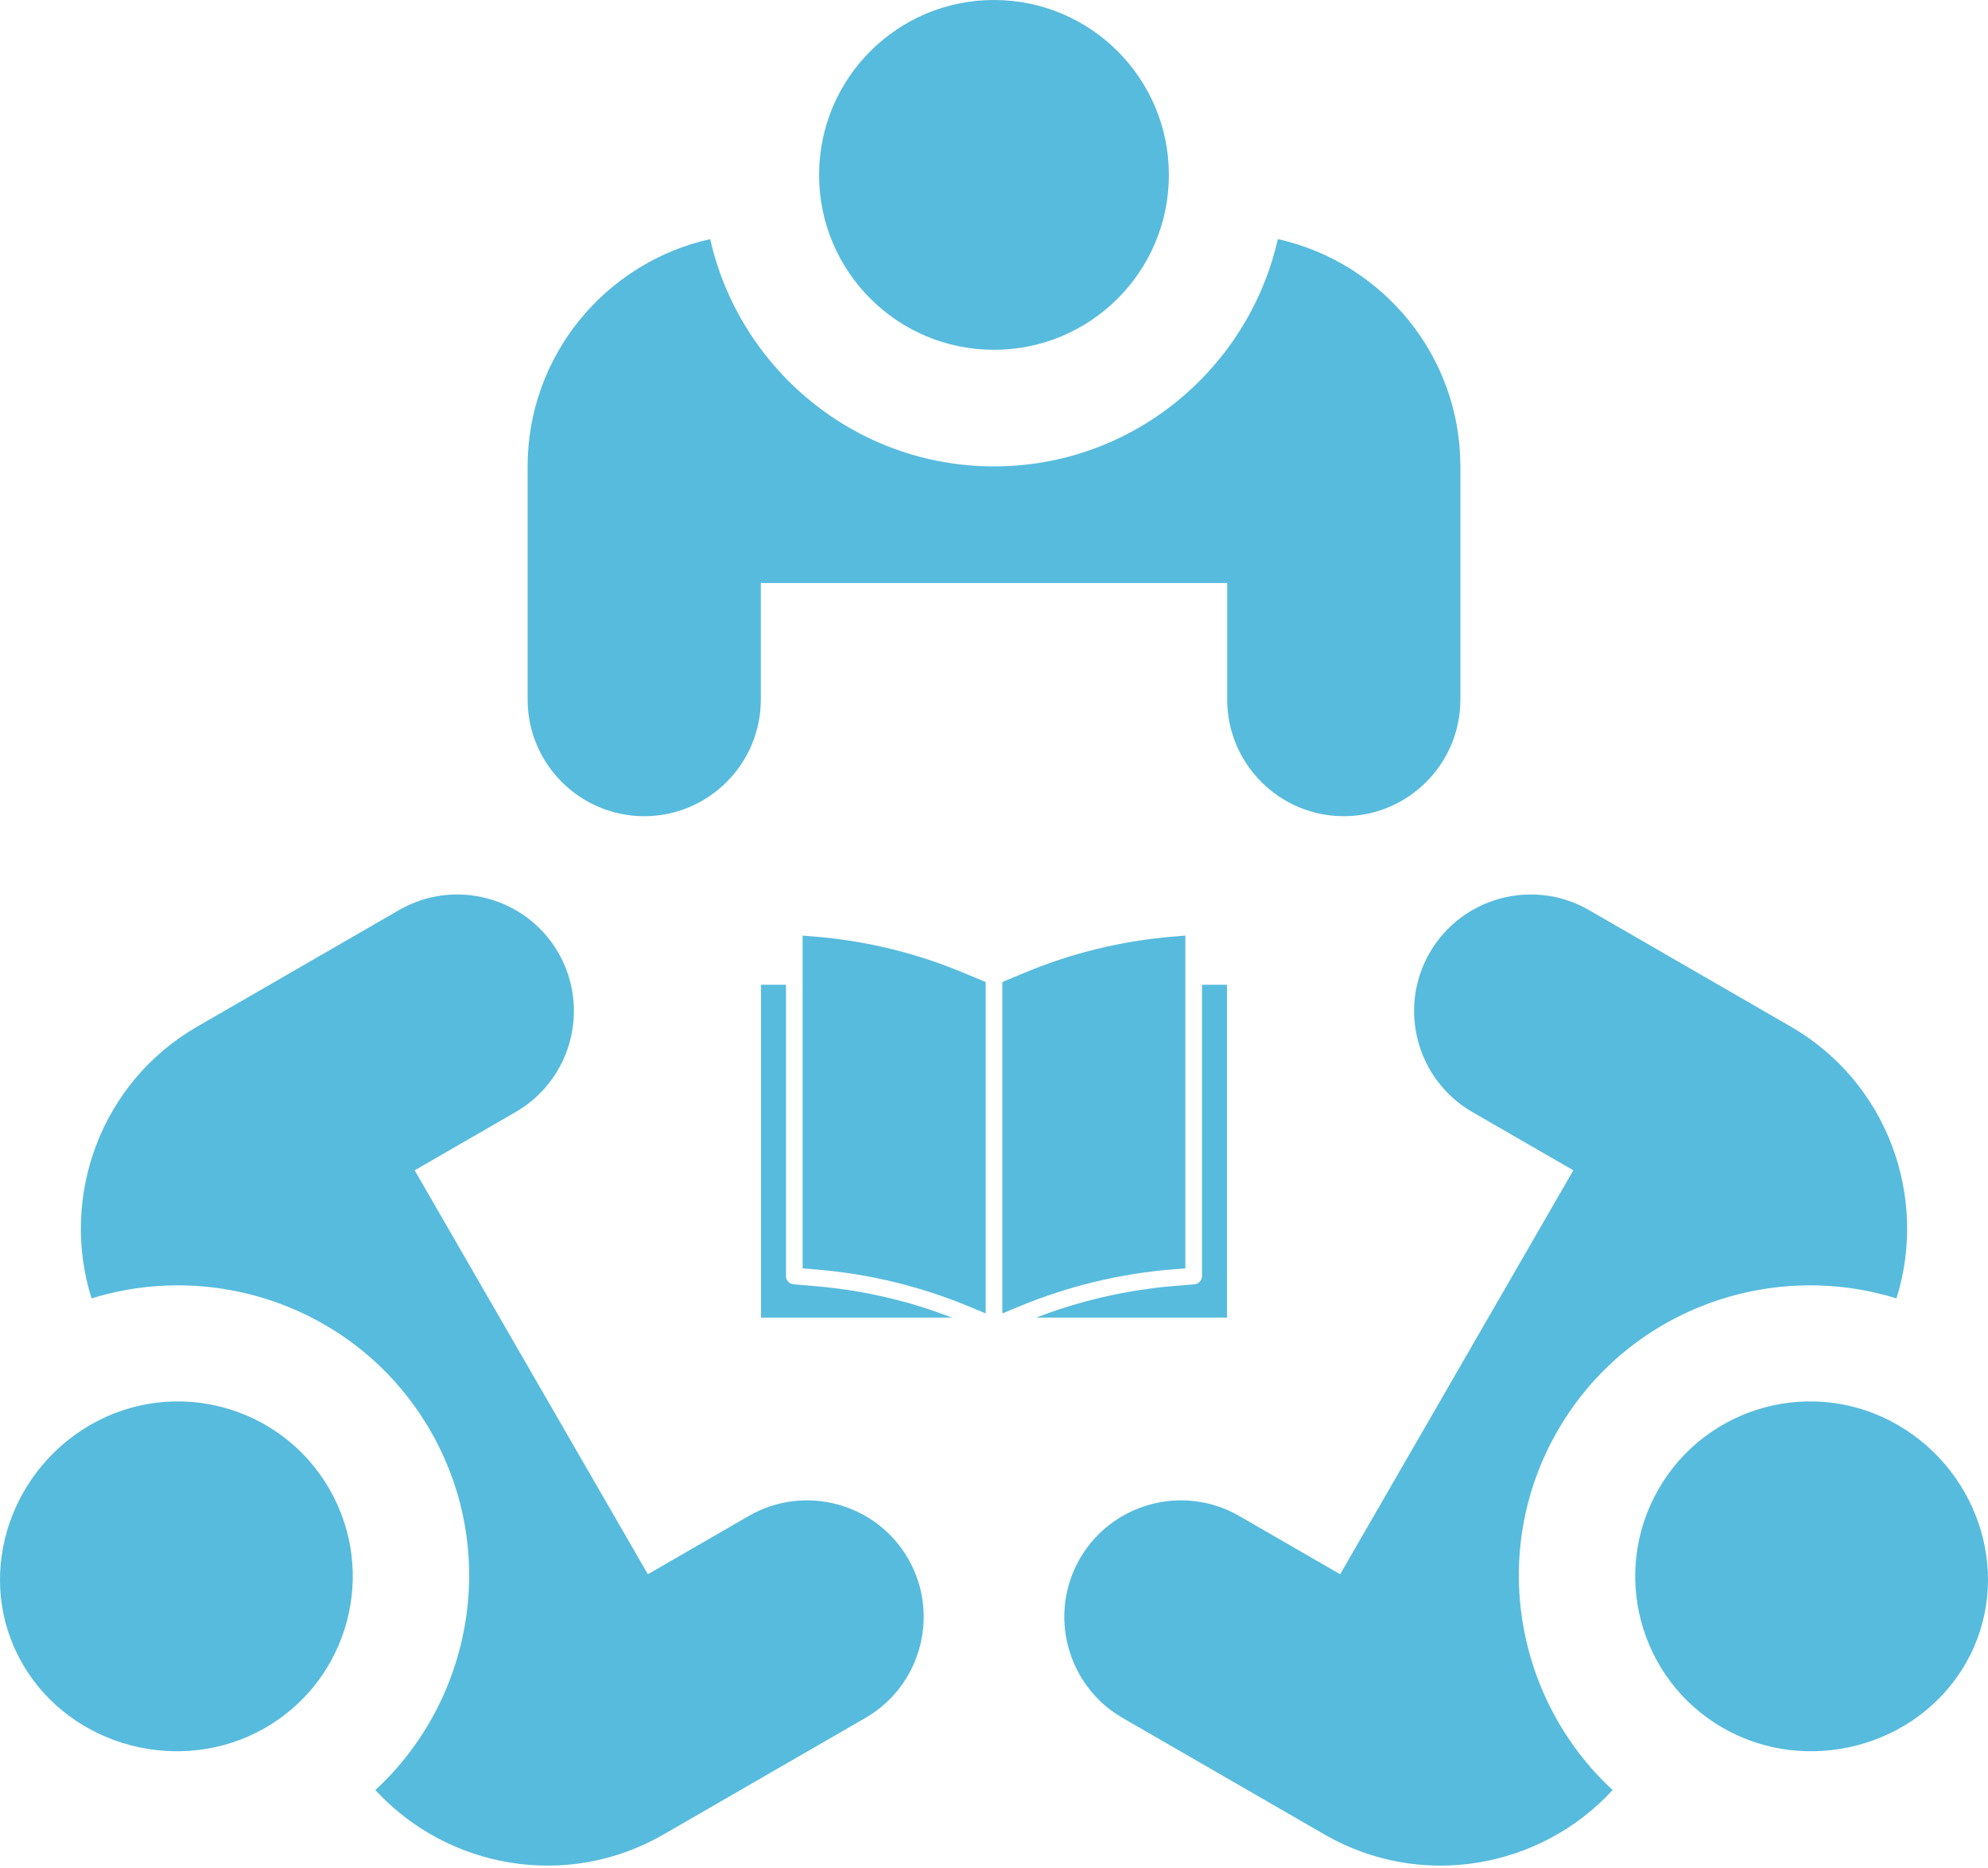
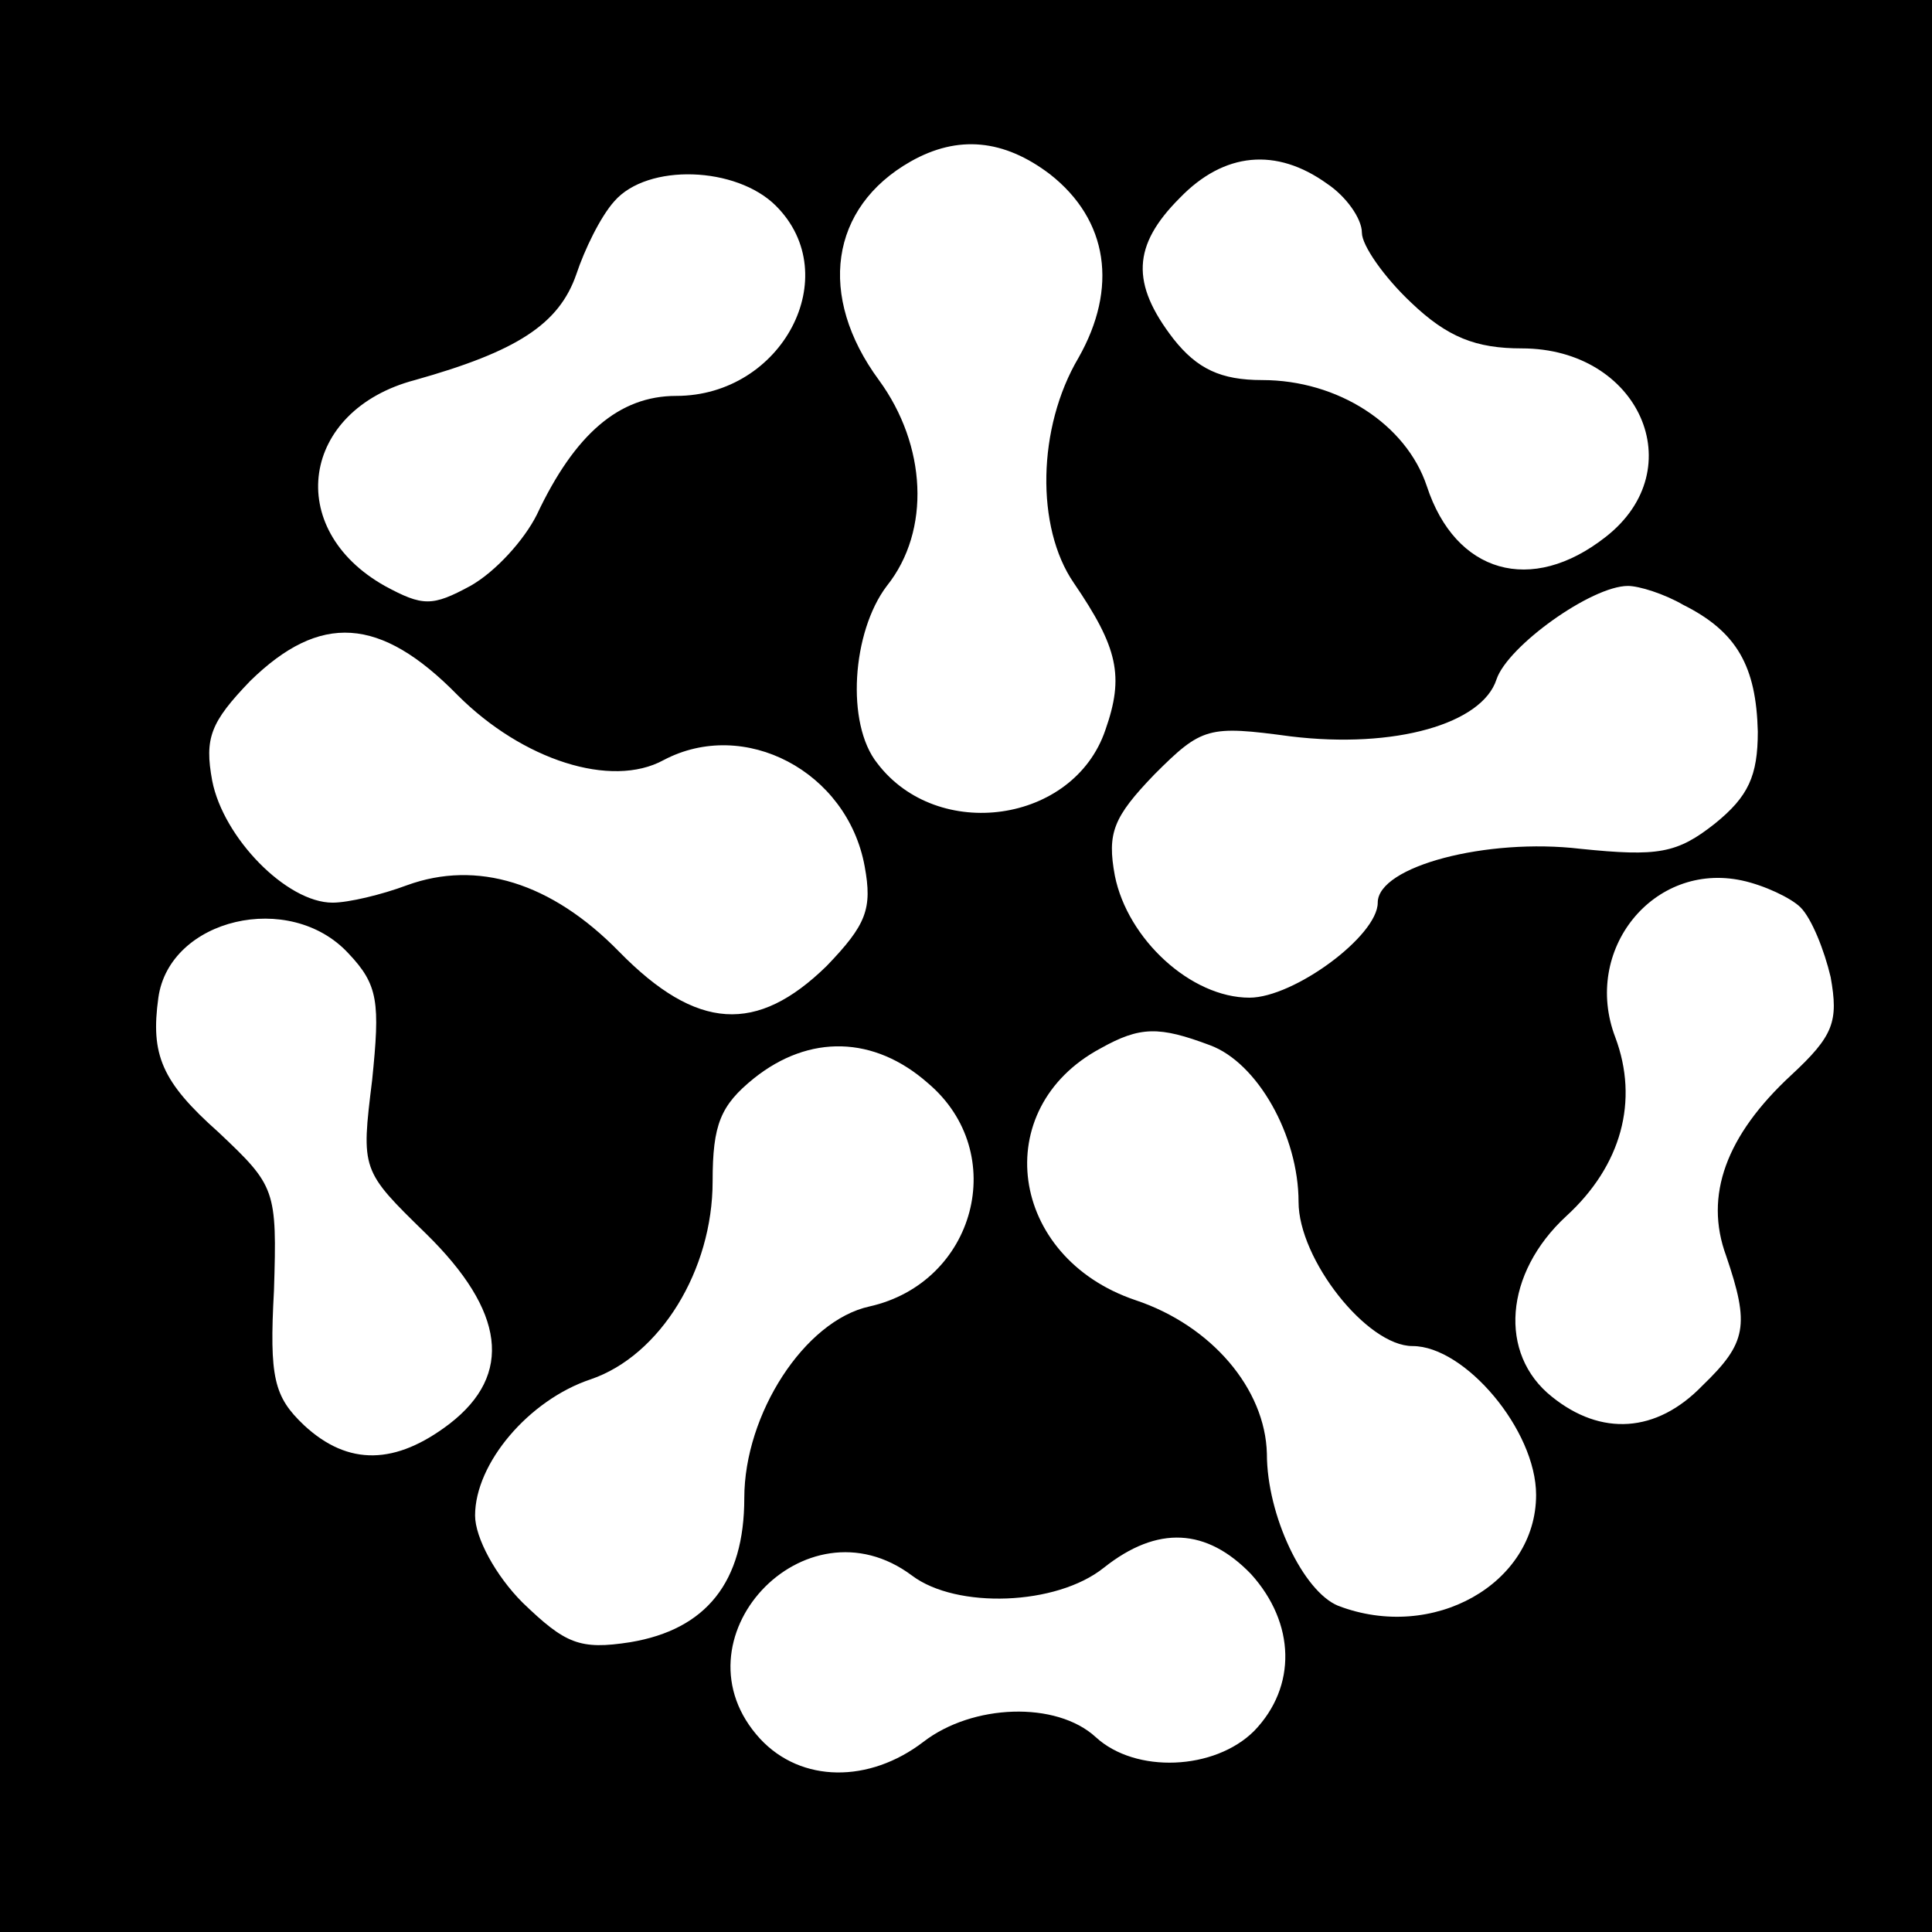
- <svg xmlns="http://www.w3.org/2000/svg" width="512" height="481" viewBox="0 0 512 481" fill="none">
-   <path d="M255.996 90.086C280.873 90.086 301.039 69.92 301.039 45.043C301.039 20.166 280.873 0 255.996 0C231.119 0 210.953 20.166 210.953 45.043C210.953 69.92 231.119 90.086 255.996 90.086Z" fill="#57BBDD" />
-   <path d="M329.101 61.577C321.53 95.017 291.697 120.115 256.001 120.115C220.305 120.115 190.472 95.017 182.901 61.577C156.05 67.56 135.886 91.483 135.886 120.115V180.173C135.886 196.727 149.361 210.202 165.915 210.202C182.469 210.202 195.944 196.727 195.944 180.173V150.144H316.059V180.173C316.059 196.727 329.534 210.202 346.088 210.202C362.642 210.202 376.117 196.727 376.117 180.173V120.115C376.116 91.483 355.951 67.56 329.101 61.577Z" fill="#57BBDD" />
-   <path d="M488.717 366.953C467.172 354.514 439.625 361.894 427.186 383.439C414.748 404.982 422.129 432.531 443.674 444.968C465.217 457.407 493.767 450.025 506.204 428.482C518.643 406.938 510.26 379.391 488.717 366.953Z" fill="#57BBDD" />
-   <path d="M461.237 264.402L409.227 234.373C394.89 226.096 376.484 231.028 368.207 245.365C359.93 259.702 364.862 278.108 379.199 286.385L405.205 301.399L345.147 405.422L319.141 390.408C304.804 382.131 286.398 387.063 278.121 401.4C269.844 415.737 274.776 434.143 289.113 442.42L341.123 472.449C365.921 486.765 396.721 481.263 415.326 461.001C390.152 437.725 383.332 399.34 401.18 368.425C419.028 337.51 455.68 324.225 488.426 334.387C496.671 308.144 486.035 278.718 461.237 264.402Z" fill="#57BBDD" />
-   <path d="M84.815 383.44C72.376 361.895 44.829 354.514 23.284 366.954C1.741 379.392 -6.643 406.939 5.797 428.484C18.234 450.027 46.784 457.409 68.327 444.97C89.872 432.531 97.253 404.983 84.815 383.44Z" fill="#57BBDD" />
-   <path d="M233.88 401.4C225.603 387.063 207.196 382.132 192.86 390.408L166.854 405.422L106.796 301.399L132.802 286.385C147.139 278.108 152.07 259.701 143.794 245.365C135.517 231.028 117.11 226.097 102.774 234.373L50.764 264.402C25.966 278.718 15.33 308.144 23.576 334.388C56.321 324.225 92.974 337.511 110.822 368.426C128.67 399.341 121.85 437.725 96.676 461.002C115.281 481.263 146.081 486.766 170.879 472.45L222.889 442.42C237.225 434.143 242.157 415.736 233.88 401.4Z" fill="#57BBDD" />
-   <path d="M305.286 326.641V240.945L302.016 241.219C288.902 242.303 276.04 245.438 263.898 250.511L258.143 252.9V338.257L262.334 336.515C274.898 331.287 288.201 328.053 301.763 326.927L305.286 326.641Z" fill="#57BBDD" />
-   <path d="M316 253.614H309.571V328.614C309.576 329.731 308.719 330.665 307.604 330.757L302.116 331.207C300.532 331.338 298.952 331.5 297.379 331.693C296.868 331.755 296.361 331.837 295.853 331.908C294.792 332.049 293.733 332.192 292.678 332.36C292.062 332.458 291.451 332.573 290.838 332.681C289.893 332.846 288.946 333.011 288.004 333.197C287.36 333.326 286.718 333.47 286.062 333.609C285.164 333.8 284.266 333.994 283.375 334.207C282.706 334.366 282.04 334.534 281.375 334.704C280.508 334.918 279.645 335.149 278.782 335.39C278.112 335.574 277.441 335.769 276.773 335.965C275.916 336.219 275.071 336.476 274.225 336.746C273.562 336.96 272.899 337.175 272.239 337.388C271.391 337.674 270.548 337.969 269.708 338.274C269.065 338.507 268.422 338.741 267.765 338.987C267.471 339.099 267.179 339.218 266.886 339.332H316V253.614Z" fill="#57BBDD" />
-   <path d="M209.984 241.219L206.714 240.945V326.647L210.517 326.97C224.07 328.103 237.362 331.357 249.905 336.613L253.857 338.257V252.9L248.107 250.513C235.965 245.439 223.1 242.303 209.984 241.219Z" fill="#57BBDD" />
-   <path d="M196 253.614V339.328H245.149C244.885 339.225 244.621 339.114 244.355 339.015C243.742 338.782 243.124 338.559 242.507 338.334C241.636 338.018 240.767 337.711 239.89 337.417C239.256 337.202 238.62 336.994 237.982 336.791C237.113 336.505 236.24 336.236 235.367 335.985C234.723 335.797 234.081 335.608 233.438 335.428C232.557 335.184 231.674 334.953 230.789 334.726C230.146 334.56 229.503 334.395 228.846 334.241C227.948 334.027 227.045 333.83 226.143 333.636C225.501 333.497 224.857 333.356 224.215 333.227C223.28 333.043 222.342 332.878 221.403 332.713C220.788 332.606 220.173 332.499 219.557 332.389C218.521 332.225 217.482 332.086 216.443 331.945C215.918 331.875 215.397 331.792 214.872 331.732C213.301 331.542 211.729 331.379 210.158 331.246L204.389 330.757C203.277 330.662 202.424 329.729 202.428 328.614V253.614H196Z" fill="#57BBDD" />
+ <svg xmlns="http://www.w3.org/2000/svg" version="1.0" width="122pt" height="122pt" viewBox="0 0 122 122" preserveAspectRatio="xMidYMid meet">
+   <g transform="translate(0,122) scale(0.1,-0.1)" fill="#000000" stroke="none">
+     <path d="M0 610 l0 -610 610 0 610 0 0 610 0 610 -610 0 -610 0 0 -610z m663 500 c37 -29 43 -72 18 -116 -26 -44 -27 -107 -3 -142 28 -41 32 -59 20 -93 -20 -59 -106 -71 -144 -21 -20 25 -16 83 6 112 28 35 25 89 -5 130 -39 53 -31 109 20 138 30 17 59 14 88 -8z m175 -6 c12 -8 22 -22 22 -31 0 -8 14 -28 31 -44 23 -22 41 -29 70 -29 74 0 108 -76 53 -119 -47 -37 -95 -23 -113 32 -13 39 -56 67 -104 67 -26 0 -41 7 -56 26 -27 35 -26 59 4 89 28 29 61 32 93 9z m-348 -14 c44 -44 4 -120 -63 -120 -36 0 -64 -24 -88 -75 -8 -16 -26 -36 -42 -45 -24 -13 -30 -13 -54 0 -64 36 -53 111 19 130 64 18 91 35 102 67 5 15 15 36 24 46 21 24 77 22 102 -3z m573 -252 c34 -17 46 -39 47 -80 0 -28 -6 -41 -27 -58 -24 -19 -36 -21 -85 -16 -59 7 -128 -11 -128 -34 0 -21 -53 -60 -81 -60 -37 0 -77 37 -85 77 -5 27 -1 37 25 64 30 30 34 31 86 24 66 -8 121 8 130 36 7 21 60 59 83 59 7 0 23 -5 35 -12z m-774 -57 c41 -41 97 -59 130 -41 51 27 116 -7 127 -67 5 -27 1 -37 -24 -63 -44 -43 -82 -41 -131 9 -43 44 -90 58 -134 42 -16 -6 -37 -11 -47 -11 -29 0 -69 41 -76 77 -5 27 -1 37 24 63 44 43 82 41 131 -9z m848 -134 c7 -7 15 -27 19 -44 5 -28 2 -37 -25 -62 -41 -38 -55 -76 -41 -114 15 -44 13 -55 -15 -82 -29 -30 -64 -32 -95 -7 -34 27 -30 78 9 114 35 32 46 73 31 113 -21 55 24 111 80 99 14 -3 31 -11 37 -17z m-917 -29 c19 -20 20 -31 15 -80 -7 -57 -7 -57 34 -97 50 -49 55 -89 15 -120 -34 -26 -64 -27 -92 -1 -19 18 -22 30 -19 85 2 64 1 66 -35 100 -36 32 -43 49 -38 85 7 50 83 68 120 28z m544 -58 c30 -11 56 -57 56 -99 0 -36 43 -91 72 -91 33 0 78 -53 78 -94 0 -56 -65 -93 -125 -70 -22 9 -45 57 -45 96 -1 41 -35 81 -83 97 -80 27 -93 121 -22 159 25 14 37 14 69 2z m-178 -24 c52 -44 30 -126 -37 -141 -41 -9 -79 -68 -79 -121 0 -53 -24 -83 -72 -91 -32 -5 -41 -1 -68 25 -17 17 -30 41 -30 55 0 33 34 73 73 86 44 15 77 69 77 125 0 36 5 48 26 65 35 28 76 27 110 -3z m204 -310 c28 -31 29 -71 2 -99 -25 -25 -75 -27 -100 -4 -25 23 -78 21 -109 -3 -34 -26 -77 -26 -103 2 -57 62 28 154 96 103 28 -21 91 -19 121 5 34 27 65 25 93 -4z" />
+   </g>
</svg>
